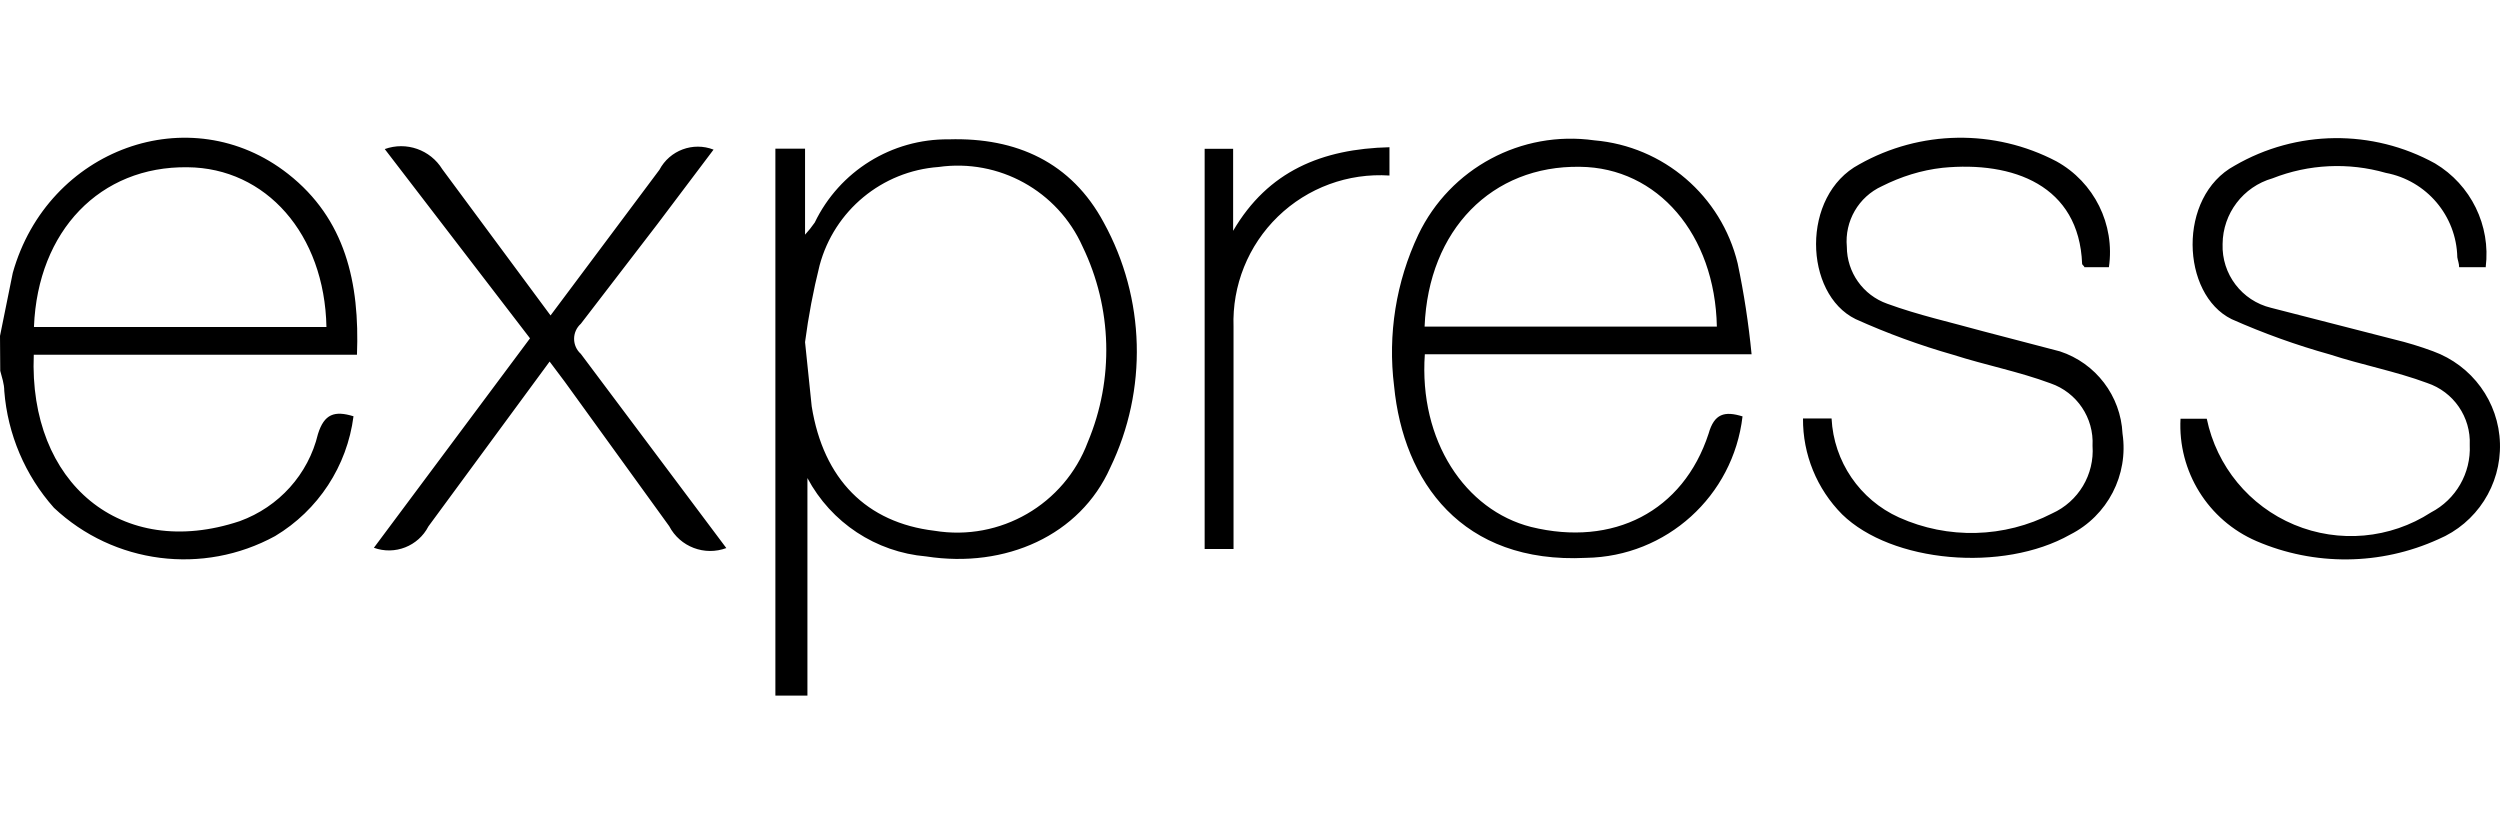
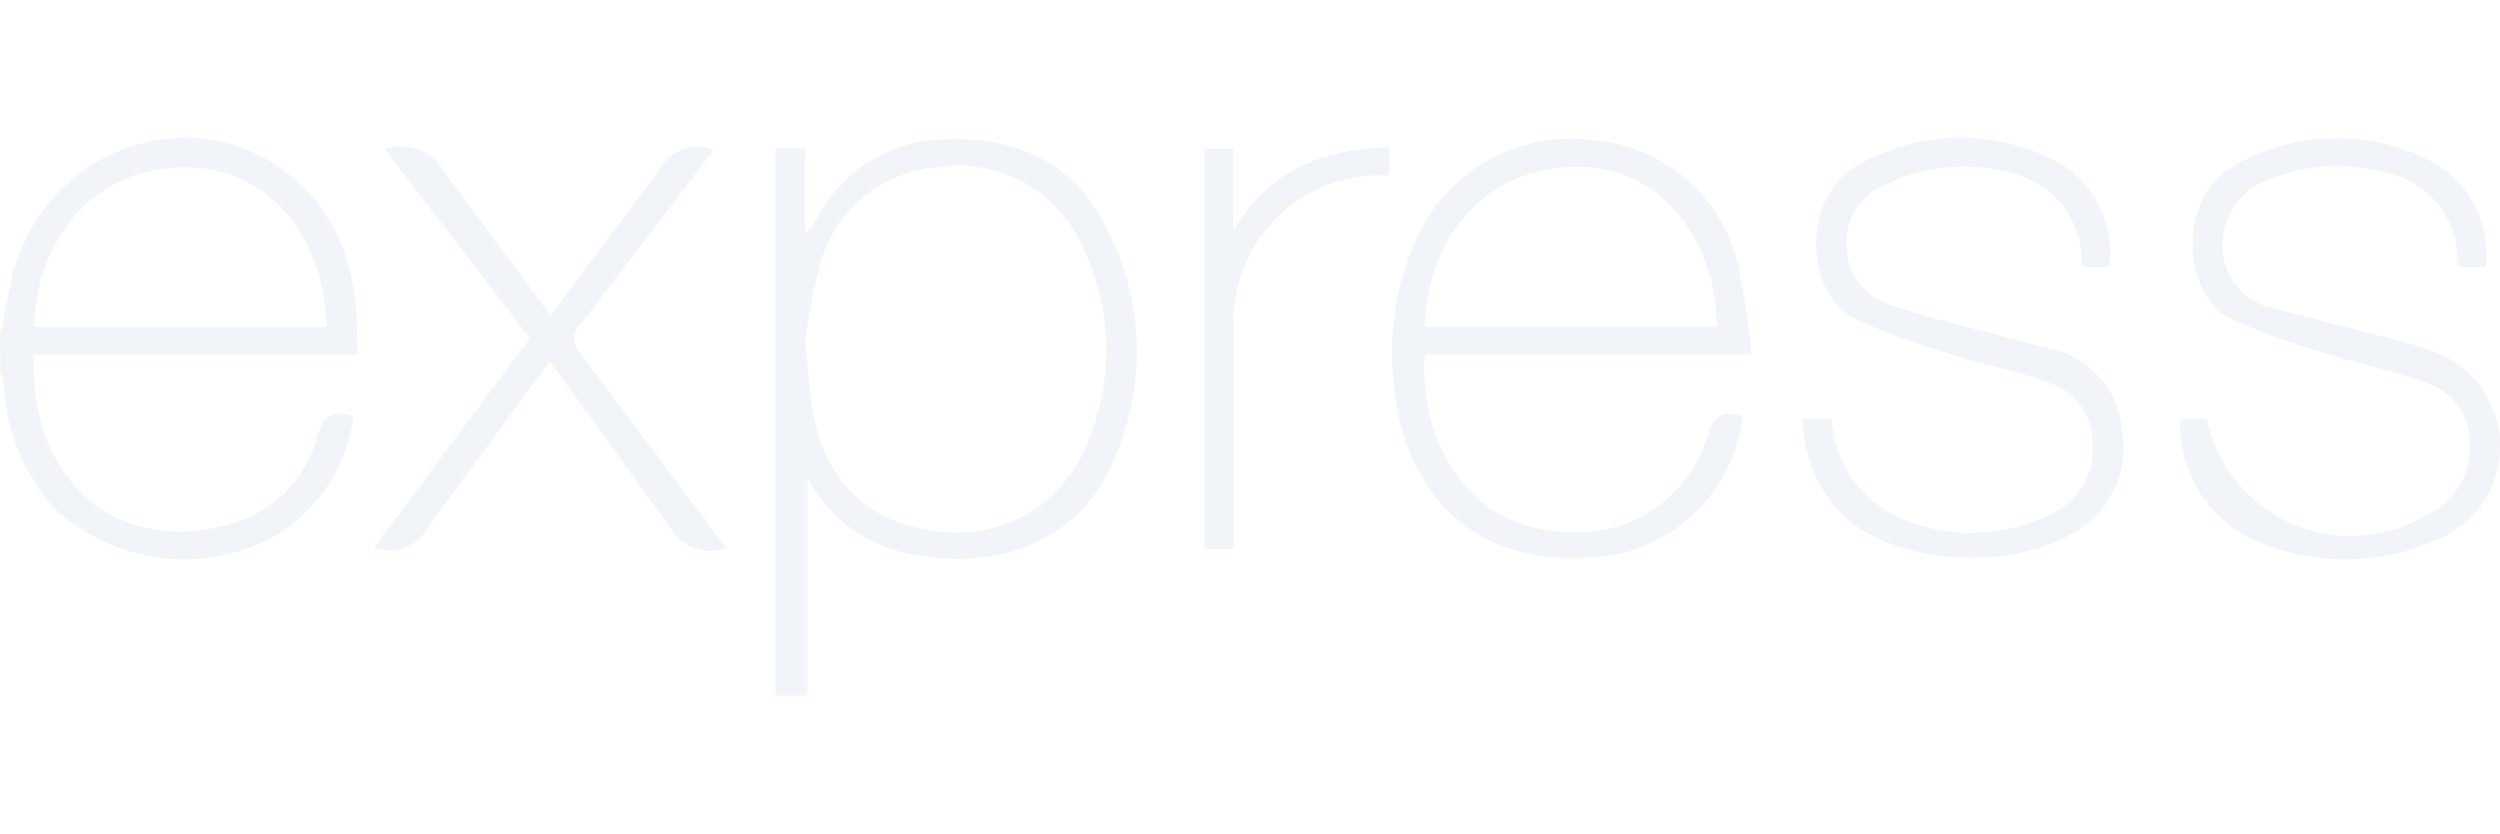
<svg xmlns="http://www.w3.org/2000/svg" class="express-logo" viewBox="0 0 1120.322 250" width="90" height="30">
-   <path d="M347.472 250V4.89h13.295v38.556a50.415 50.415 0 0 0 4.34-5.435c11.104-23.038 34.525-37.577 60.094-37.29 30.313-.904 54.946 10.317 69.422 37.29a119.869 119.869 0 0 1 2.893 109.882c-13.487 30.228-46.799 45.257-82.462 39.737a66.689 66.689 0 0 1-53.223-35.12v97.48zm13.295-158.404 2.978 28.781c5.254 32.759 24.623 52.117 55.031 55.755a62.54 62.54 0 0 0 68.699-39.737c11.827-28.186 10.955-60.094-2.34-87.62a61.264 61.264 0 0 0-64.54-35.663 59.669 59.669 0 0 0-53.308 44.076 304.406 304.406 0 0 0-6.52 34.397zm420.106 33.312a71.687 71.687 0 0 1-70.06 63.359c-55.755 2.808-81.919-34.216-86.078-76.942a123.273 123.273 0 0 1 10.859-67.89 75.729 75.729 0 0 1 78.835-42.268 72.432 72.432 0 0 1 64.263 55.127 371.945 371.945 0 0 1 6.243 40.736H638.508c-2.712 38.737 18.103 69.879 47.607 77.388 36.748 9.041 68.156-6.882 79.558-41.821 2.531-8.966 7.147-10.232 15.295-7.69zM638.402 84.63h130.973c-.819-41.268-26.516-71.262-61.37-71.602-39.354-.638-67.89 28.154-69.603 71.602zm169.54 41.183h12.838a51.479 51.479 0 0 0 30.228 44.353 79.026 79.026 0 0 0 68.614-1.808 30.845 30.845 0 0 0 18.103-30.324 27.973 27.973 0 0 0-18.826-27.973c-14.125-5.254-29.143-8.147-43.534-12.763a319.084 319.084 0 0 1-43.81-16.018c-23.187-11.317-24.623-55.393 1.627-69.348a92.428 92.428 0 0 1 88.344-1.361c16.954 9.36 26.324 28.26 23.538 47.437h-11.008c0-.532-1-1-1-1.542-1.361-35.099-30.866-46.076-62.54-42.991-9.573 1.064-18.645 3.957-27.154 8.232a27.122 27.122 0 0 0-15.741 27.154 27.122 27.122 0 0 0 18.103 25.527c13.827 5.073 28.505 8.328 42.81 12.306l34.567 9.041a40.843 40.843 0 0 1 28.058 36.844c2.765 18.56-6.701 36.801-23.442 45.257-30.228 17.103-80.016 12.583-102.192-9.041-11.349-11.413-17.677-26.909-17.55-42.991zm306.108-67.795h-12.04c0-1.627-.638-3.191-.819-4.435a39.354 39.354 0 0 0-32.047-37.833 79.026 79.026 0 0 0-50.777 2.446 30.845 30.845 0 0 0-22.357 29.42 28.398 28.398 0 0 0 21.719 28.601l55.031 14.125a153.054 153.054 0 0 1 17.55 5.339c17.55 6.382 29.462 22.676 29.994 41.3a45.204 45.204 0 0 1-27.654 42.97 100.724 100.724 0 0 1-81.462.819 56.478 56.478 0 0 1-34.036-54.851h11.764c4.425 21.325 19.071 39.088 39.162 47.49 20.092 8.403 43.034 6.339 61.307-5.488a32.334 32.334 0 0 0 17.379-30.228 27.973 27.973 0 0 0-19.102-27.792c-14.125-5.254-29.143-8.052-43.534-12.763a320.679 320.679 0 0 1-44.076-15.837c-22.634-11.136-24.442-54.85 1.361-68.794a91.152 91.152 0 0 1 89.79-1 47.331 47.331 0 0 1 22.719 46.437zM325.593 183.843a20.74 20.74 0 0 1-25.708-9.775l-46.799-64.721-6.786-9.041-54.308 73.857a19.89 19.89 0 0 1-24.442 9.594l69.964-93.864-65.093-84.812c9.658-3.489 20.421.298 25.793 9.041l48.501 65.519 48.788-65.263a19.464 19.464 0 0 1 24.261-9.051l-25.261 33.514-34.216 44.533a9.041 9.041 0 0 0 0 13.487l65.168 86.982zM622.66 4.178v12.763a65.625 65.625 0 0 0-69.879 67.795v99.565h-12.944V4.976h12.763v36.748c15.656-26.803 39.822-36.748 70.145-37.471ZM.021 88.724l5.701-28.154c15.656-55.669 79.473-78.835 123.379-44.353 25.708 20.187 32.121 48.788 30.866 81.015H15.135C12.795 154.796 54.329 189.555 107.457 171.814c17.507-6.382 30.685-20.932 35.025-39.013 2.808-9.041 7.445-10.594 15.933-7.977a73.496 73.496 0 0 1-35.12 53.681 85.089 85.089 0 0 1-99.118-12.668c-12.934-14.54-20.74-32.919-22.261-52.33 0-3.191-1.064-6.169-1.808-9.041Q0 96.414 0 88.724Zm15.295-3.893H146.289c-.819-41.726-27.154-71.326-62.275-71.602-39.098-.532-67.071 28.42-68.794 71.422Z" />
+   <path d="M347.472 250V4.89h13.295v38.556a50.415 50.415 0 0 0 4.34-5.435c11.104-23.038 34.525-37.577 60.094-37.29 30.313-.904 54.946 10.317 69.422 37.29a119.869 119.869 0 0 1 2.893 109.882c-13.487 30.228-46.799 45.257-82.462 39.737a66.689 66.689 0 0 1-53.223-35.12v97.48zm13.295-158.404 2.978 28.781c5.254 32.759 24.623 52.117 55.031 55.755a62.54 62.54 0 0 0 68.699-39.737c11.827-28.186 10.955-60.094-2.34-87.62a61.264 61.264 0 0 0-64.54-35.663 59.669 59.669 0 0 0-53.308 44.076 304.406 304.406 0 0 0-6.52 34.397zm420.106 33.312a71.687 71.687 0 0 1-70.06 63.359c-55.755 2.808-81.919-34.216-86.078-76.942a123.273 123.273 0 0 1 10.859-67.89 75.729 75.729 0 0 1 78.835-42.268 72.432 72.432 0 0 1 64.263 55.127 371.945 371.945 0 0 1 6.243 40.736H638.508c-2.712 38.737 18.103 69.879 47.607 77.388 36.748 9.041 68.156-6.882 79.558-41.821 2.531-8.966 7.147-10.232 15.295-7.69zM638.402 84.63h130.973c-.819-41.268-26.516-71.262-61.37-71.602-39.354-.638-67.89 28.154-69.603 71.602zm169.54 41.183h12.838a51.479 51.479 0 0 0 30.228 44.353 79.026 79.026 0 0 0 68.614-1.808 30.845 30.845 0 0 0 18.103-30.324 27.973 27.973 0 0 0-18.826-27.973c-14.125-5.254-29.143-8.147-43.534-12.763a319.084 319.084 0 0 1-43.81-16.018c-23.187-11.317-24.623-55.393 1.627-69.348a92.428 92.428 0 0 1 88.344-1.361c16.954 9.36 26.324 28.26 23.538 47.437h-11.008c0-.532-1-1-1-1.542-1.361-35.099-30.866-46.076-62.54-42.991-9.573 1.064-18.645 3.957-27.154 8.232a27.122 27.122 0 0 0-15.741 27.154 27.122 27.122 0 0 0 18.103 25.527c13.827 5.073 28.505 8.328 42.81 12.306l34.567 9.041a40.843 40.843 0 0 1 28.058 36.844c2.765 18.56-6.701 36.801-23.442 45.257-30.228 17.103-80.016 12.583-102.192-9.041-11.349-11.413-17.677-26.909-17.55-42.991zm306.108-67.795h-12.04c0-1.627-.638-3.191-.819-4.435a39.354 39.354 0 0 0-32.047-37.833 79.026 79.026 0 0 0-50.777 2.446 30.845 30.845 0 0 0-22.357 29.42 28.398 28.398 0 0 0 21.719 28.601l55.031 14.125a153.054 153.054 0 0 1 17.55 5.339c17.55 6.382 29.462 22.676 29.994 41.3a45.204 45.204 0 0 1-27.654 42.97 100.724 100.724 0 0 1-81.462.819 56.478 56.478 0 0 1-34.036-54.851h11.764c4.425 21.325 19.071 39.088 39.162 47.49 20.092 8.403 43.034 6.339 61.307-5.488a32.334 32.334 0 0 0 17.379-30.228 27.973 27.973 0 0 0-19.102-27.792c-14.125-5.254-29.143-8.052-43.534-12.763a320.679 320.679 0 0 1-44.076-15.837c-22.634-11.136-24.442-54.85 1.361-68.794a91.152 91.152 0 0 1 89.79-1 47.331 47.331 0 0 1 22.719 46.437zM325.593 183.843a20.74 20.74 0 0 1-25.708-9.775l-46.799-64.721-6.786-9.041-54.308 73.857a19.89 19.89 0 0 1-24.442 9.594l69.964-93.864-65.093-84.812c9.658-3.489 20.421.298 25.793 9.041l48.501 65.519 48.788-65.263a19.464 19.464 0 0 1 24.261-9.051l-25.261 33.514-34.216 44.533a9.041 9.041 0 0 0 0 13.487l65.168 86.982zM622.66 4.178v12.763a65.625 65.625 0 0 0-69.879 67.795v99.565h-12.944V4.976h12.763v36.748c15.656-26.803 39.822-36.748 70.145-37.471ZM.021 88.724l5.701-28.154c15.656-55.669 79.473-78.835 123.379-44.353 25.708 20.187 32.121 48.788 30.866 81.015H15.135C12.795 154.796 54.329 189.555 107.457 171.814c17.507-6.382 30.685-20.932 35.025-39.013 2.808-9.041 7.445-10.594 15.933-7.977a73.496 73.496 0 0 1-35.12 53.681 85.089 85.089 0 0 1-99.118-12.668c-12.934-14.54-20.74-32.919-22.261-52.33 0-3.191-1.064-6.169-1.808-9.041Q0 96.414 0 88.724Zm15.295-3.893H146.289c-.819-41.726-27.154-71.326-62.275-71.602-39.098-.532-67.071 28.42-68.794 71.422Z" fill="#f1f5f9" />
</svg>
